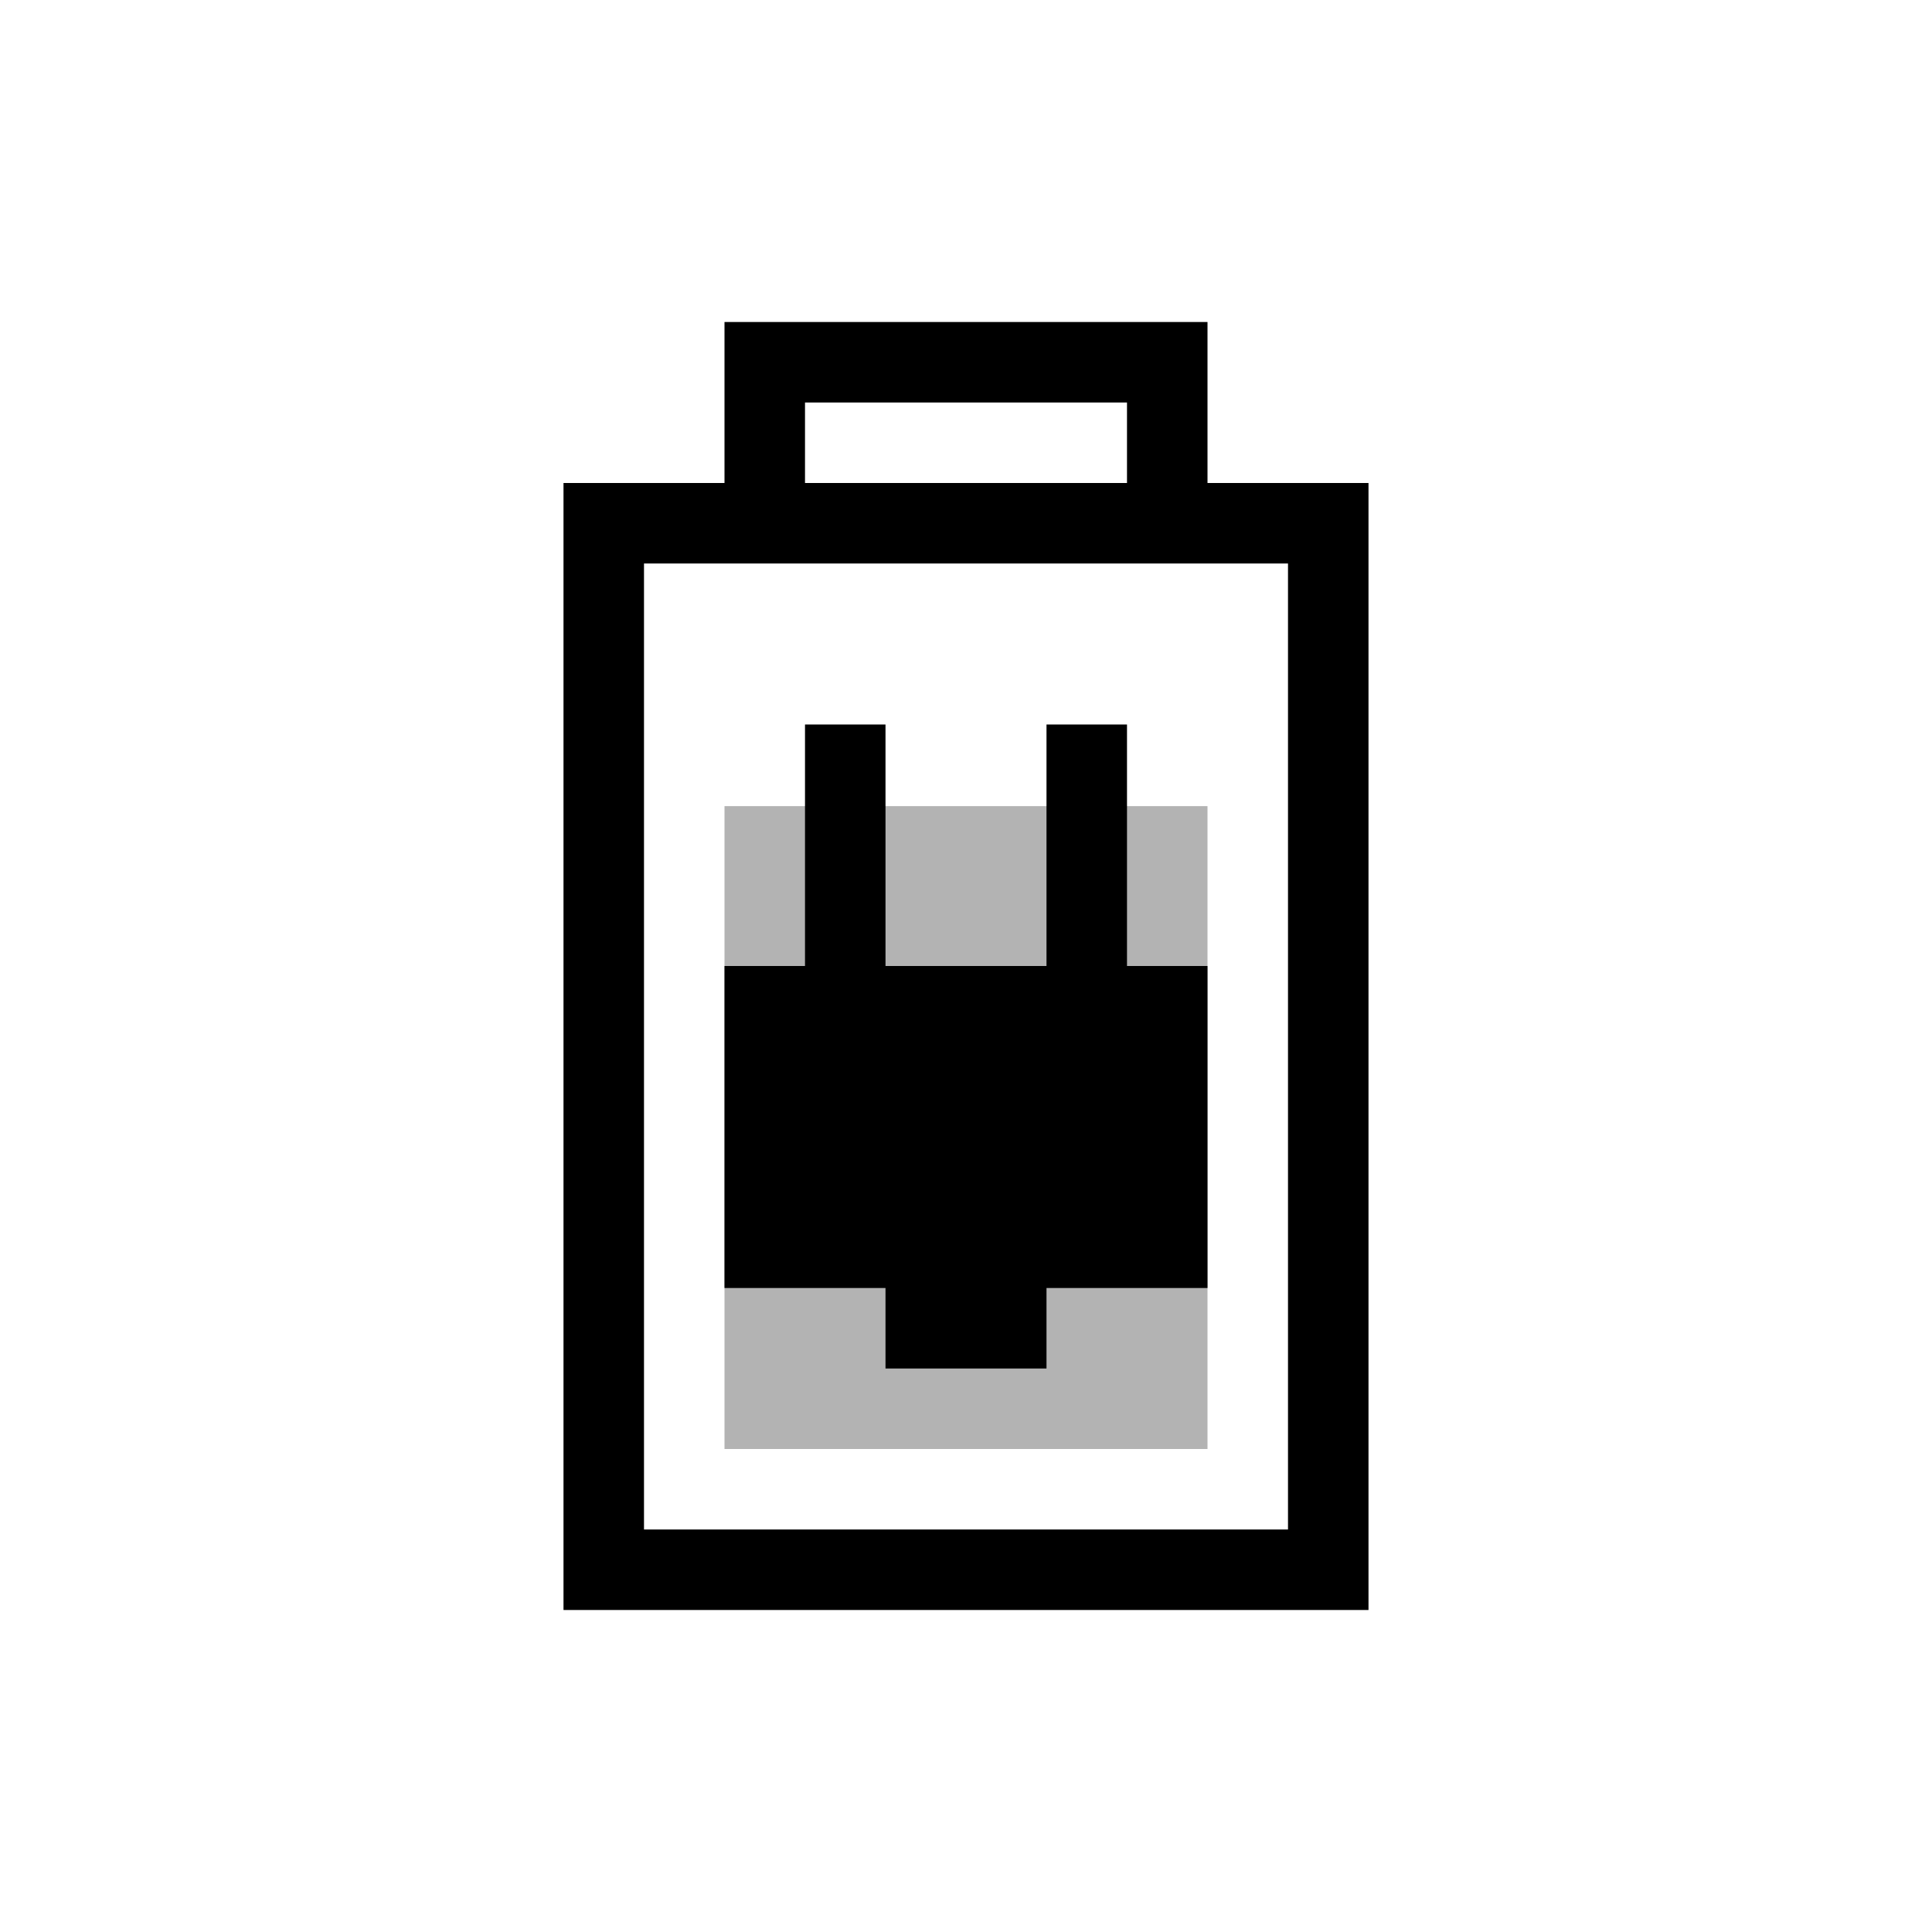
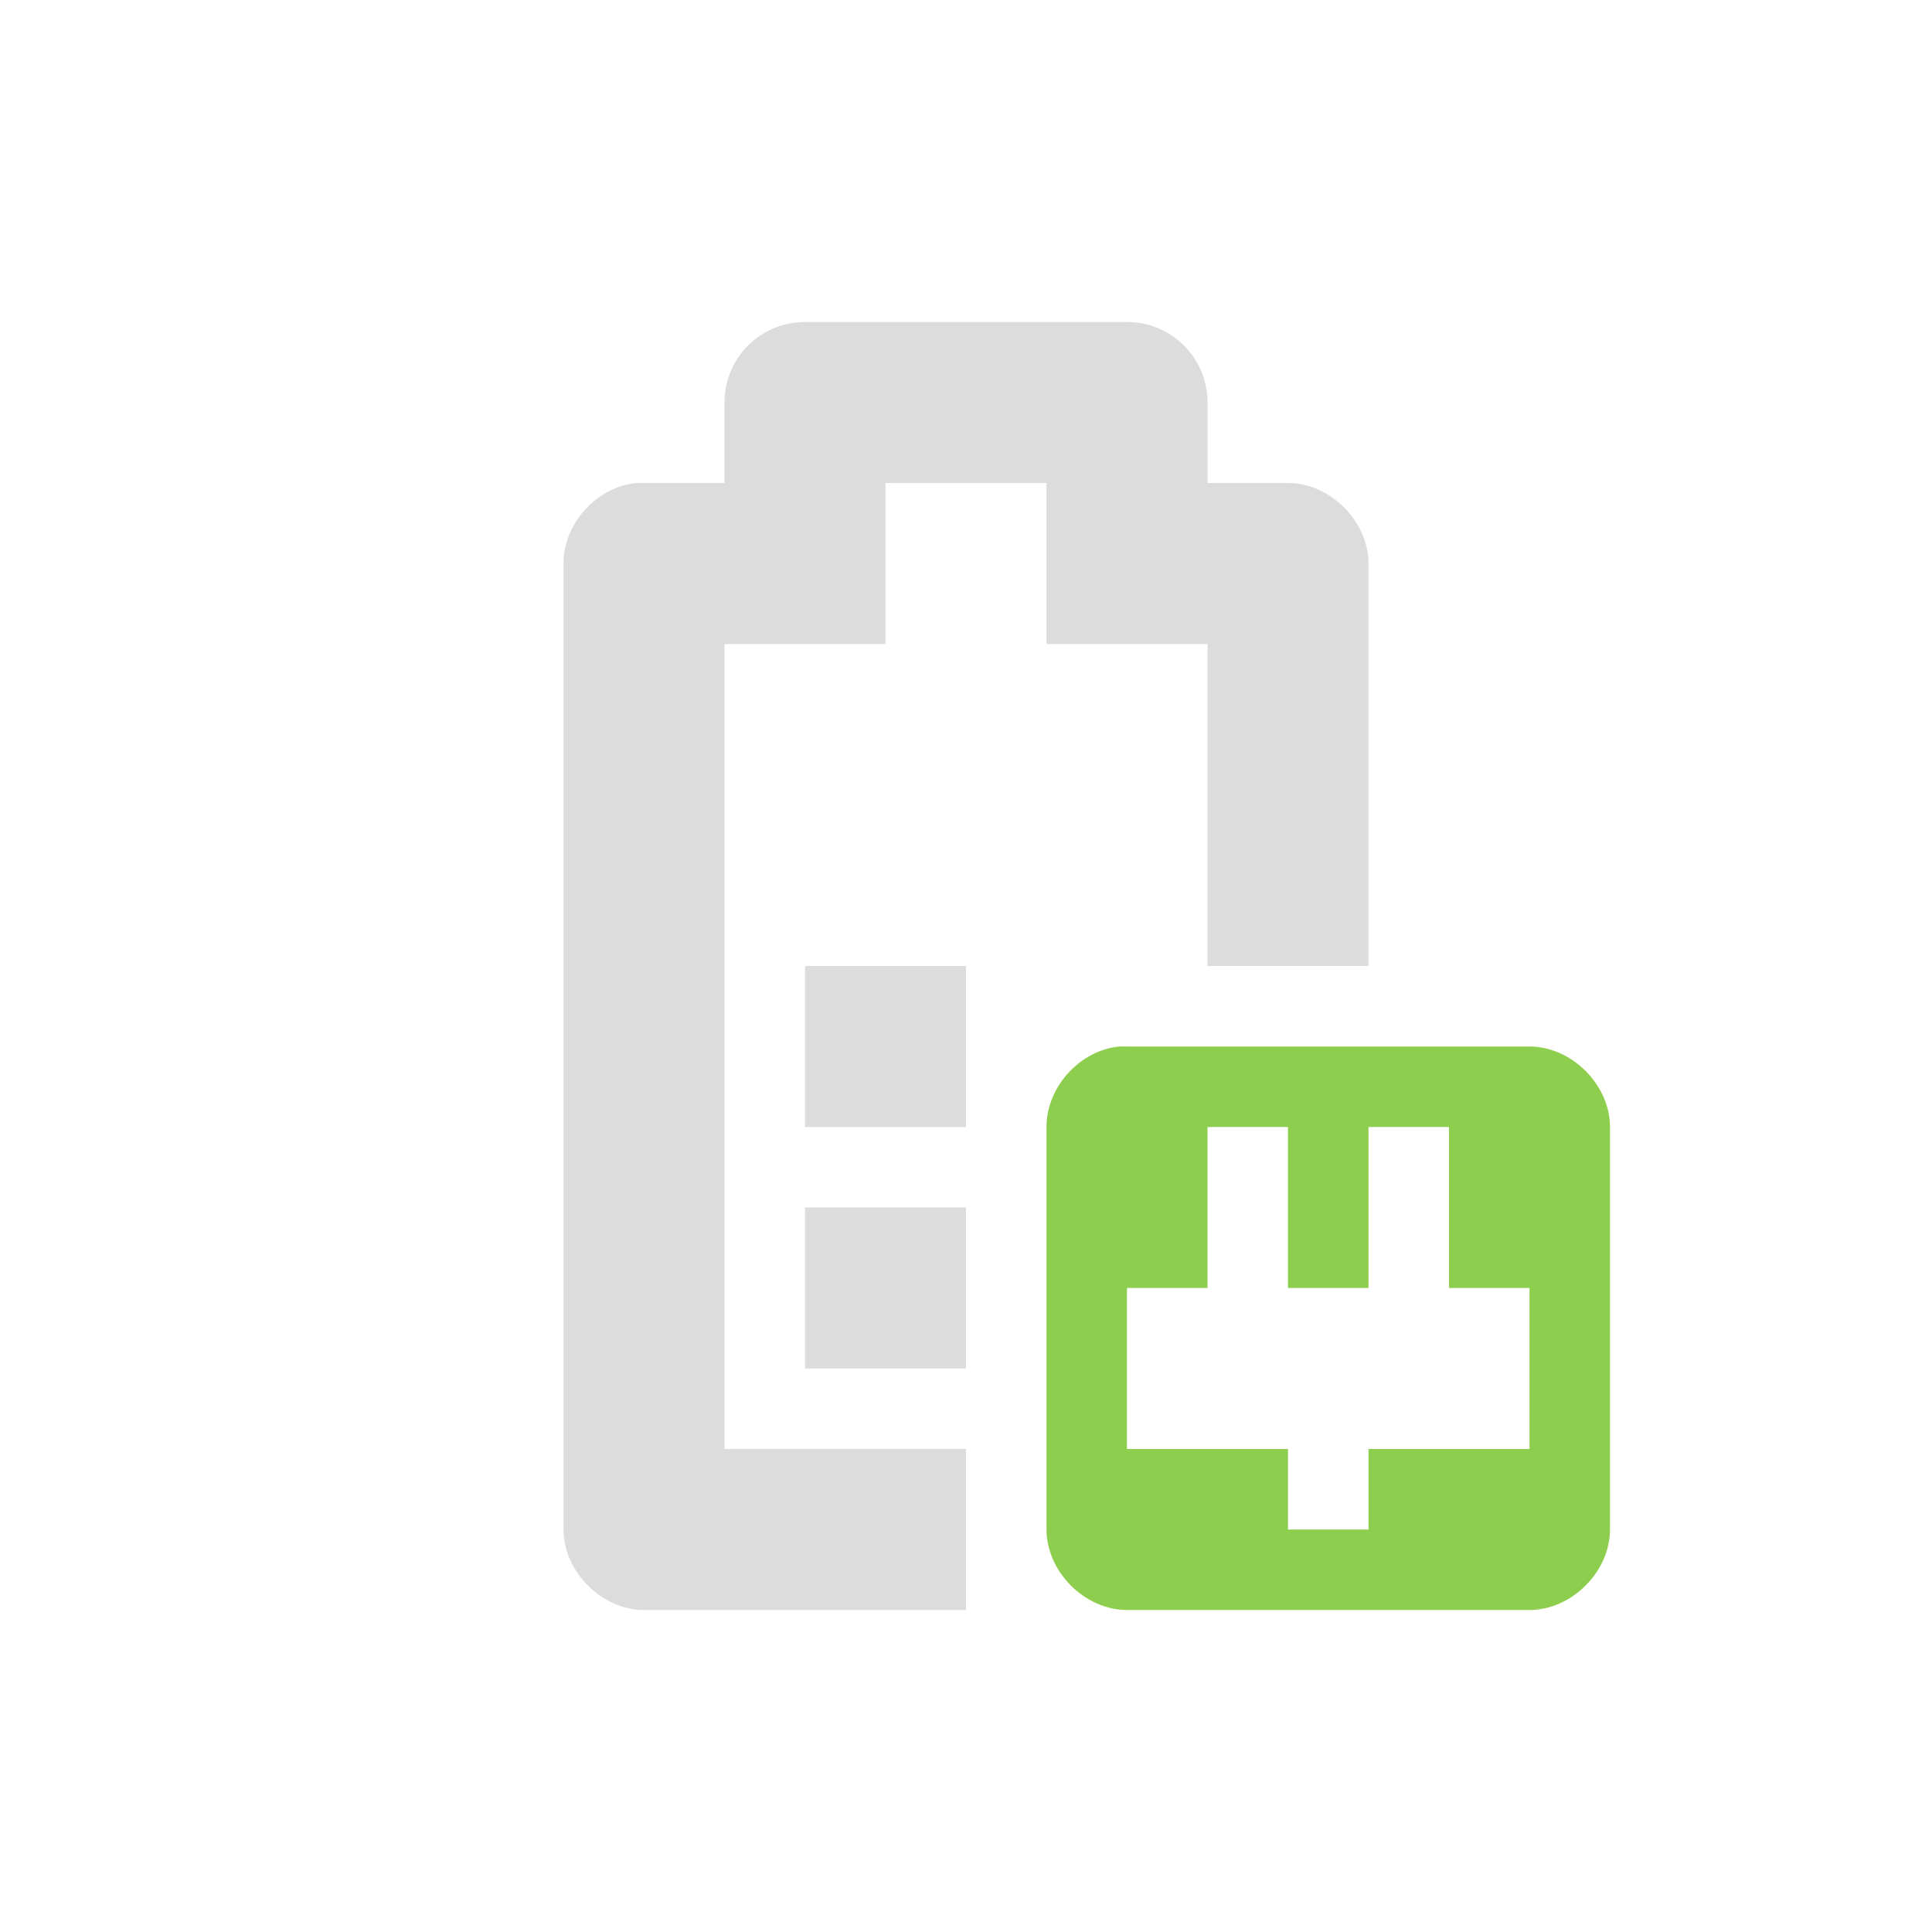
<svg xmlns="http://www.w3.org/2000/svg" id="svg3196" height="24" width="24" version="1.0">
  <defs id="defs8" />
-   <path style="font-size:medium;font-style:normal;font-variant:normal;font-weight:normal;font-stretch:normal;text-indent:0;text-align:start;text-decoration:none;line-height:normal;letter-spacing:normal;word-spacing:normal;text-transform:none;direction:ltr;block-progression:tb;writing-mode:lr-tb;text-anchor:start;baseline-shift:baseline;opacity:1.0;color:#000000;fill:#f9f9f9#f9f9f9#cdcdcd#000000;fill-opacity:1;stroke:none;stroke-width:1;marker:none;visibility:visible;display:inline;overflow:visible;enable-background:accumulate;font-family:Sans;-inkscape-font-specification:Sans" d="M 9,4 9,6 7.5,6 7,6 l 0,0.5 0,13 0,0.5 0.5,0 9,0 0.5,0 0,-0.5 0,-13 L 17,6 16.5,6 15,6 15,4 13.5,4 10.5,4 9,4 z m 1,1 4,0 0,1 -4,0 0,-1 z M 8,7 16,7 16,19 8,19 8,7 z" id="rect2388" />
-   <path style="opacity:0.3;fill:#f9f9f9#f9f9f9#cdcdcd#000000;fill-opacity:1" d="m 9,18 0,-7.986 6,0 L 15,18 z" id="rect3162" />
-   <path style="opacity:1.0;fill:#f9f9f9#f9f9f9#cdcdcd#000000;fill-opacity:1;stroke:none" d="m 11,17 0,-1 -2,0 0,-4 1,0 0,-3 1,0 0,3 2,0 0,-3 1,0 0,3 1,0 0,4 -2,0 0,1 z" id="path3956" />
+   <g transform="translate(-153,-193)" id="g14579">
+     <path id="rect13922-0-8-4" d="m 163,197 c -0.554,0 -1,0.446 -1,1 l 0,1 -1,0 c -0.031,-0.001 -0.062,-0.001 -0.094,0 -0.492,0.046 -0.908,0.506 -0.906,1 l 0,12 c 5e-5,0.524 0.476,1 1,1 l 4,0 0,-2 -3,0 0,-10 2,0 0,-2 2,0 0,2 2,0 0,4 2,0 0,-5 c -5e-5,-0.524 -0.476,-1 -1,-1 l -1,0 0,-1 c 0,-0.554 -0.446,-1 -1,-1 z" style="fill:#dcdcdc;fill-opacity:1;stroke:none" />
+     <path id="path13936-7-4-9" d="m 163,210 0,-2 2,0 0,2 z" style="fill:#dcdcdc;fill-opacity:1;stroke:none" />
+     <path id="rect13949-6-5-7-5-4-8" d="m 166.906,206 c -0.492,0.046 -0.908,0.506 -0.906,1 l 0,5 c 5e-5,0.524 0.476,1 1,1 l 5,0 c 0.524,-5e-5 1,-0.476 1,-1 l 0,-5 c -5e-5,-0.524 -0.476,-1 -1,-1 l -5,0 c -0.031,-0.001 -0.062,-0.001 -0.094,0 z m 1.094,1 1,0 0,2 1,0 0,-2 1,0 0,2 1,0 0,2 -1,0 -1,0 0,1 -1,0 0,-1 -1,0 -1,0 0,-2 1,0 0,-2 z" style="font-size:medium;font-style:normal;font-variant:normal;font-weight:normal;font-stretch:normal;text-indent:0;text-align:start;text-decoration:none;line-height:normal;letter-spacing:normal;word-spacing:normal;text-transform:none;direction:ltr;block-progression:tb;writing-mode:lr-tb;text-anchor:start;baseline-shift:baseline;color:#000000;fill:#8ece4e;fill-opacity:1;fill-rule:nonzero;stroke:none;stroke-width:2;marker:none;visibility:visible;display:inline;overflow:visible;enable-background:accumulate;font-family:Sans;-inkscape-font-specification:Sans" />
+     <path id="path14574" d="m 163,207 2,0 0,-2 -2,0 z" style="fill:#dcdcdc;fill-opacity:1;stroke:none" />
+   </g>
</svg>
